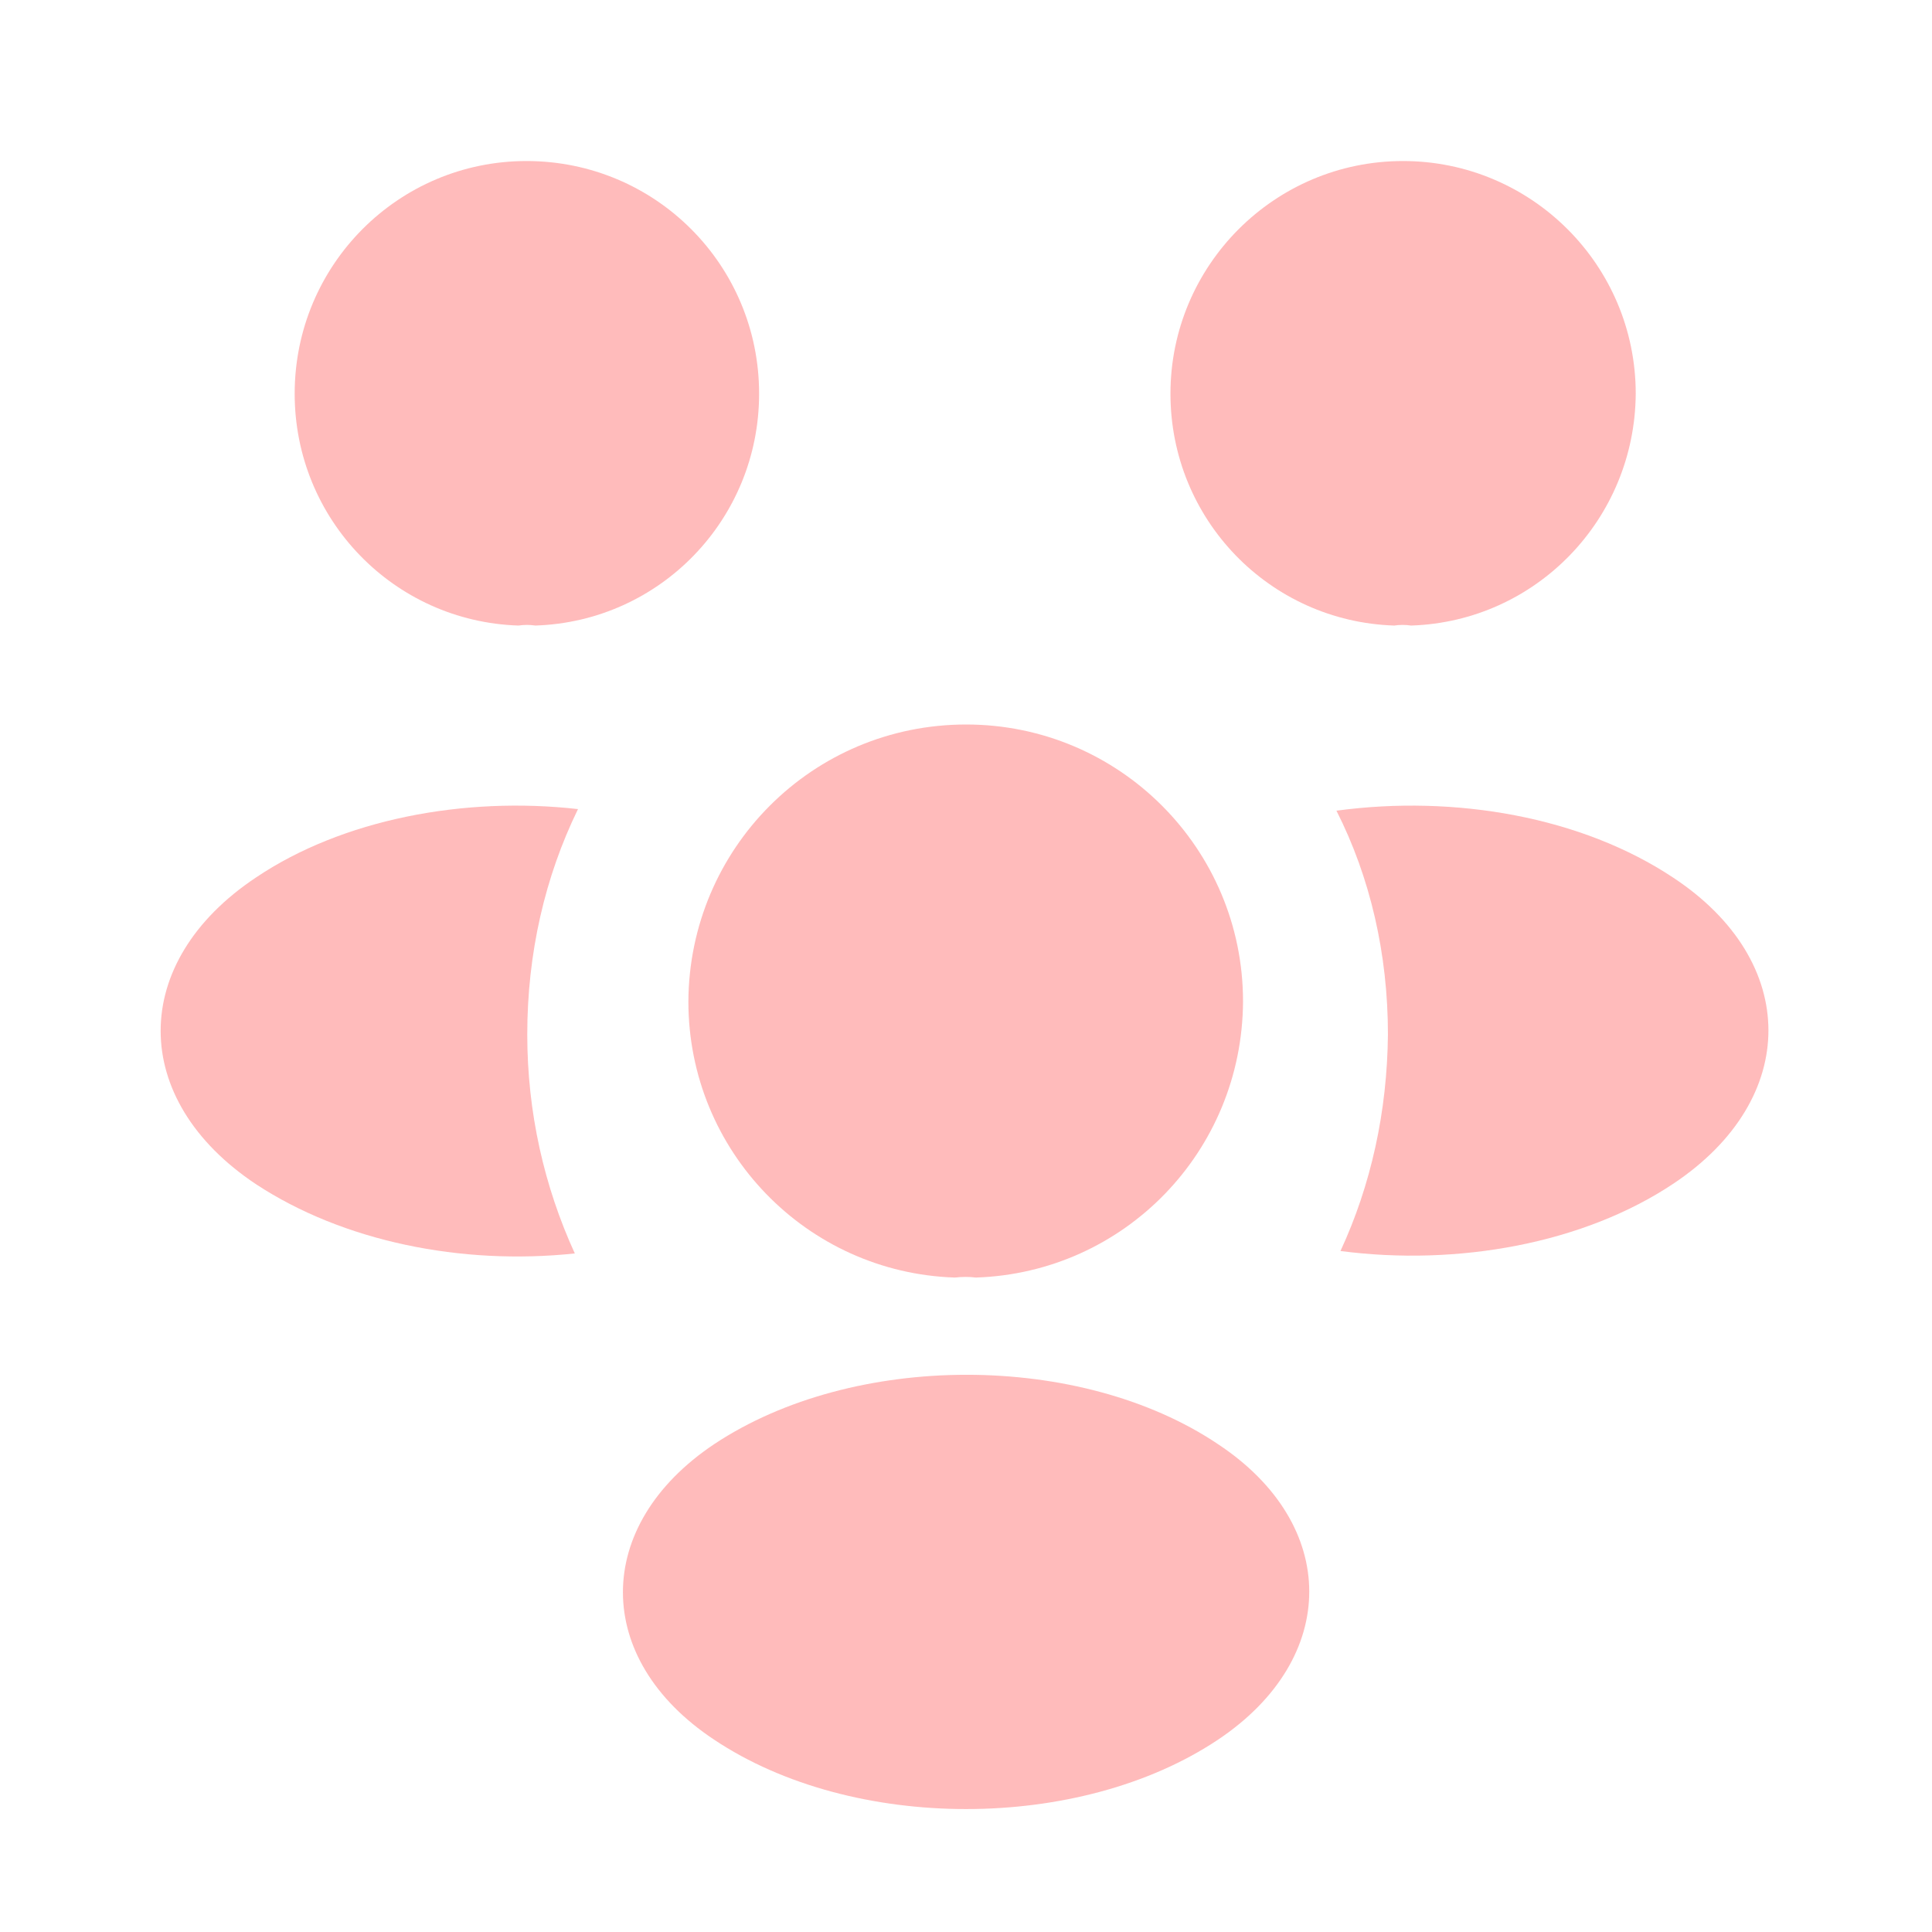
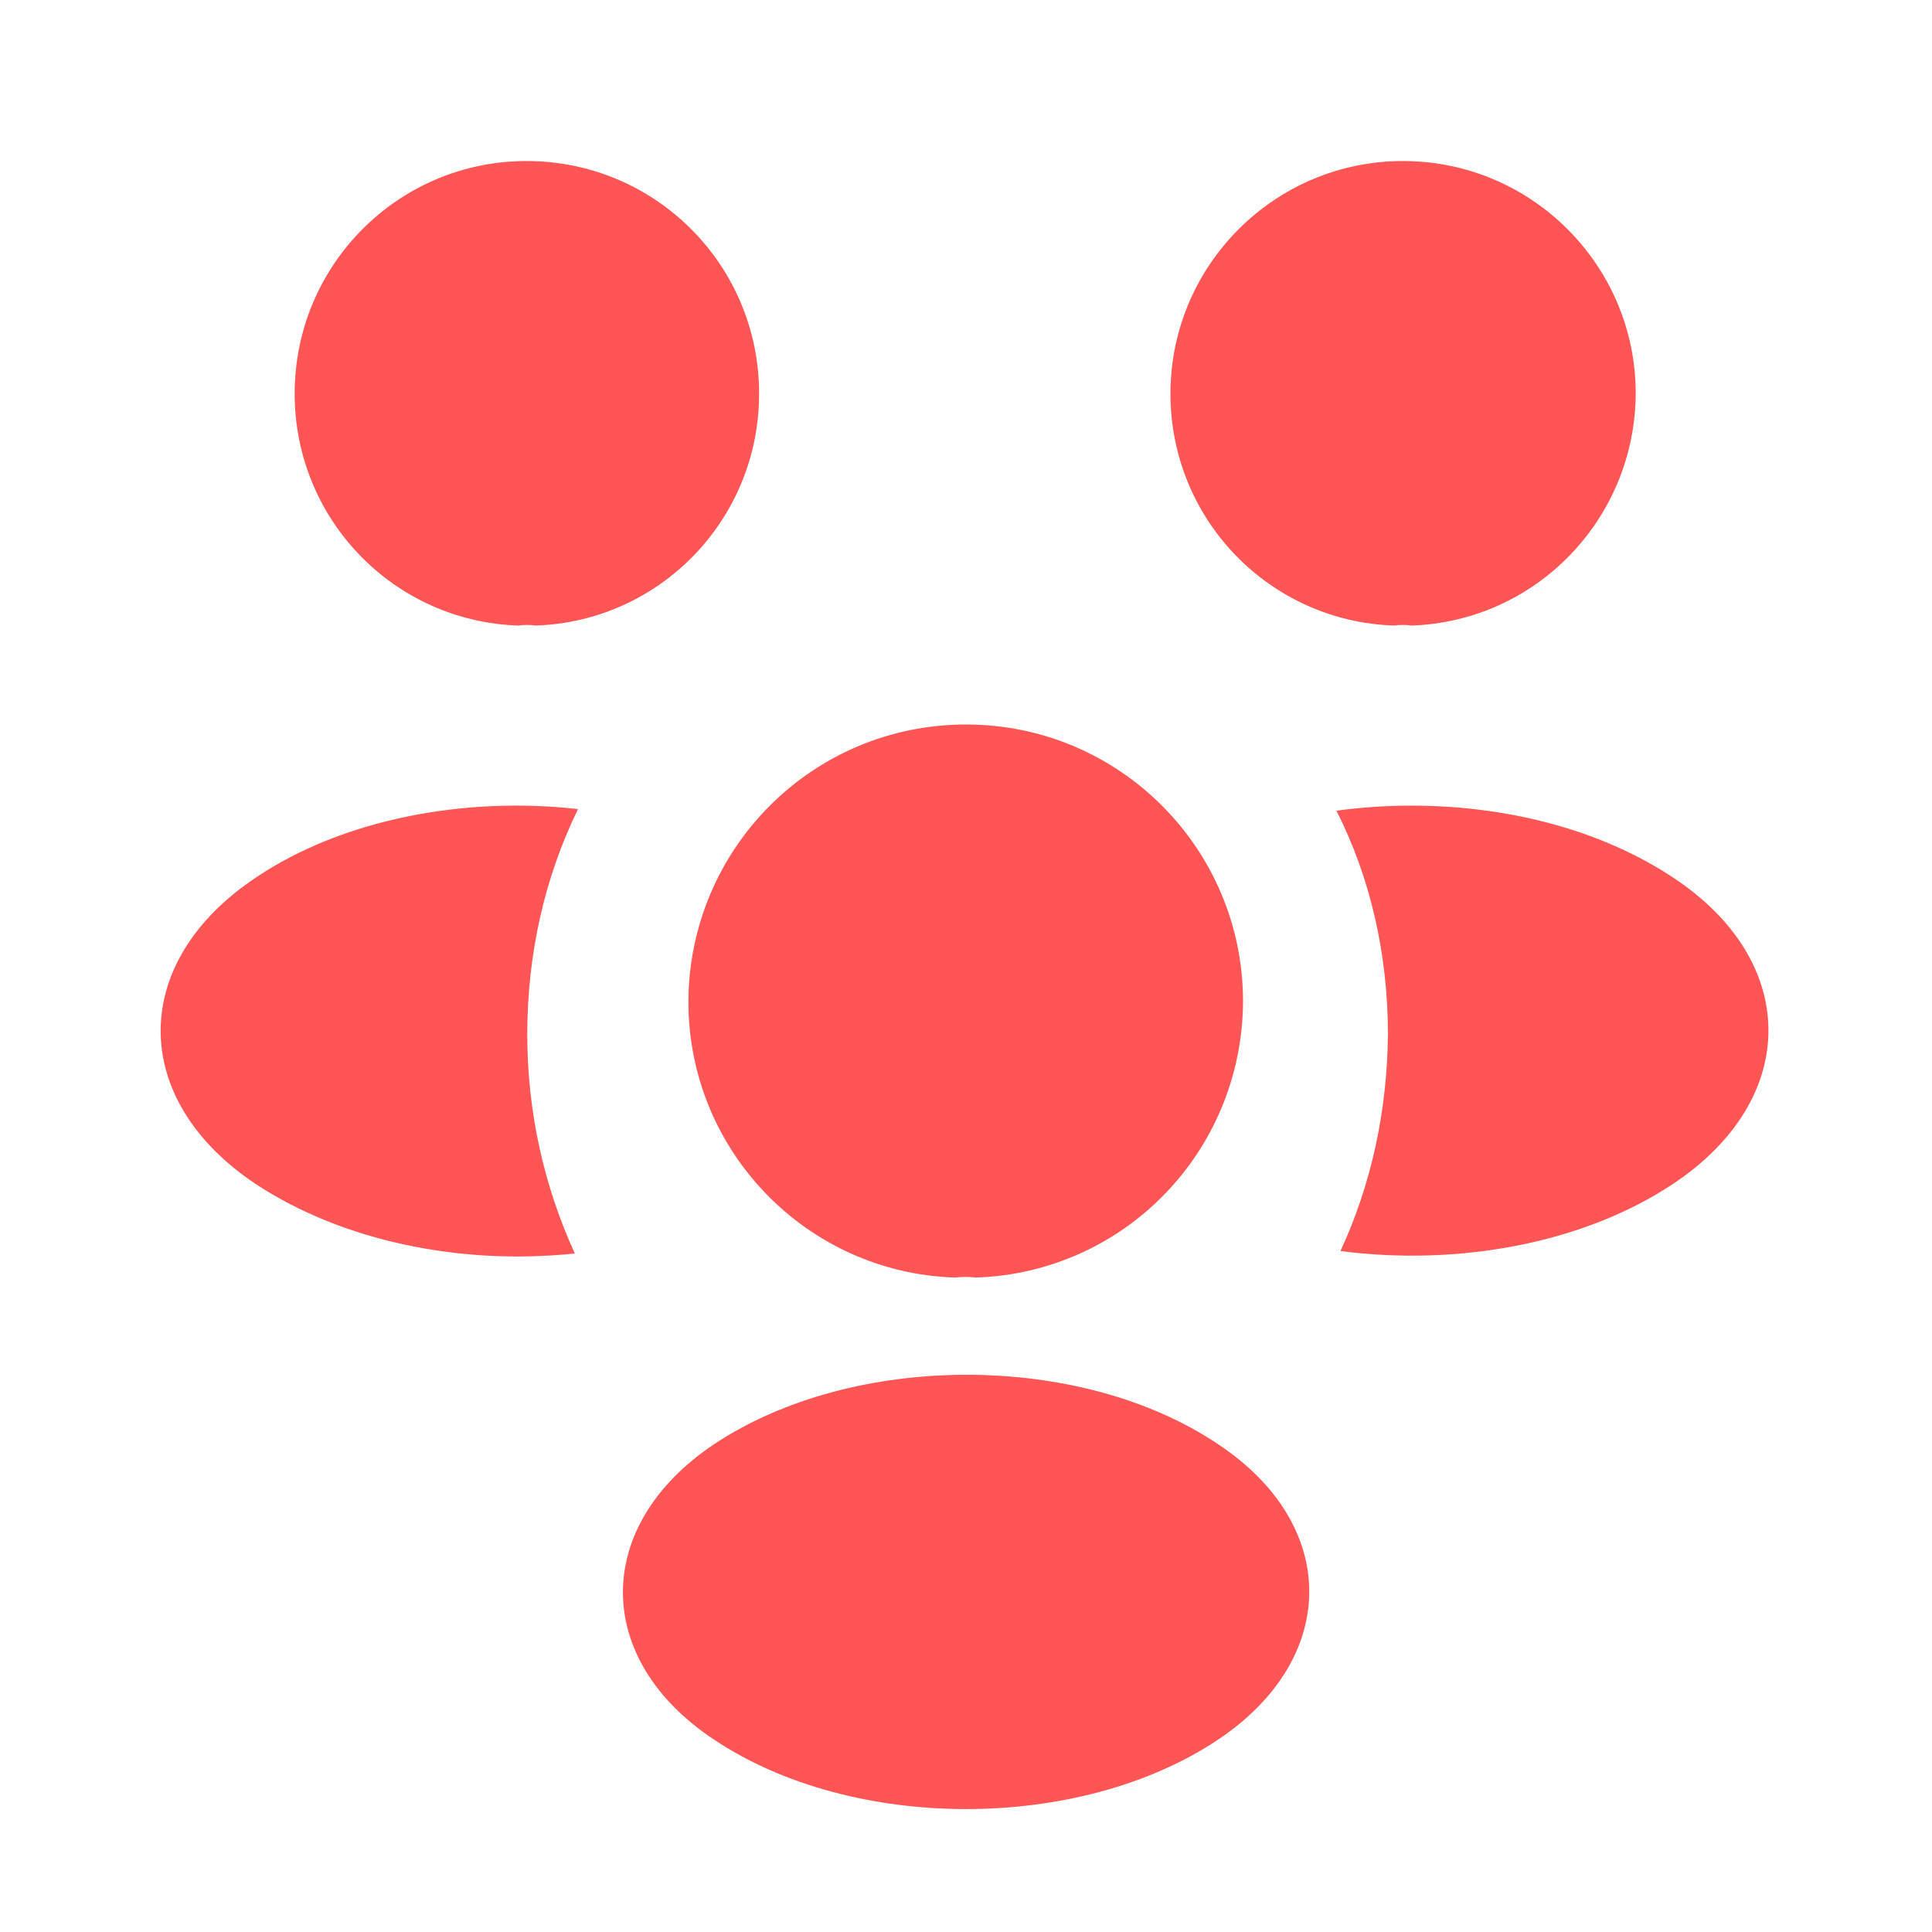
<svg xmlns="http://www.w3.org/2000/svg" width="23" height="23" viewBox="0 0 23 23" fill="none">
-   <g opacity="0.4">
+   <g>
    <path d="M16.799 7.447C16.732 7.437 16.665 7.437 16.598 7.447C15.112 7.399 13.934 6.182 13.934 4.687C13.934 3.163 15.17 1.917 16.703 1.917C18.227 1.917 19.473 3.153 19.473 4.687C19.463 6.182 18.284 7.399 16.799 7.447Z" fill="#FF5555" />
    <path d="M19.926 14.088C18.852 14.807 17.348 15.075 15.958 14.893C16.322 14.107 16.514 13.235 16.523 12.315C16.523 11.357 16.313 10.446 15.91 9.651C17.328 9.459 18.833 9.727 19.916 10.446C21.43 11.443 21.43 13.082 19.926 14.088Z" fill="#FF5555" />
    <path d="M6.172 7.447C6.239 7.437 6.306 7.437 6.373 7.447C7.859 7.399 9.037 6.182 9.037 4.687C9.037 3.153 7.801 1.917 6.268 1.917C4.744 1.917 3.508 3.153 3.508 4.687C3.508 6.182 4.687 7.399 6.172 7.447Z" fill="#FF5555" />
    <path d="M6.277 12.315C6.277 13.245 6.479 14.126 6.843 14.922C5.491 15.066 4.083 14.778 3.048 14.098C1.534 13.091 1.534 11.453 3.048 10.446C4.073 9.756 5.52 9.478 6.881 9.632C6.488 10.437 6.277 11.347 6.277 12.315Z" fill="#FF5555" />
    <path d="M11.617 15.209C11.54 15.199 11.454 15.199 11.367 15.209C9.604 15.151 8.195 13.704 8.195 11.922C8.205 10.101 9.671 8.625 11.502 8.625C13.322 8.625 14.798 10.101 14.798 11.922C14.789 13.704 13.389 15.151 11.617 15.209Z" fill="#FF5555" />
    <path d="M8.501 17.193C7.054 18.161 7.054 19.752 8.501 20.71C10.15 21.812 12.852 21.812 14.501 20.71C15.948 19.742 15.948 18.151 14.501 17.193C12.862 16.091 10.159 16.091 8.501 17.193Z" fill="#FF5555" />
  </g>
</svg>
